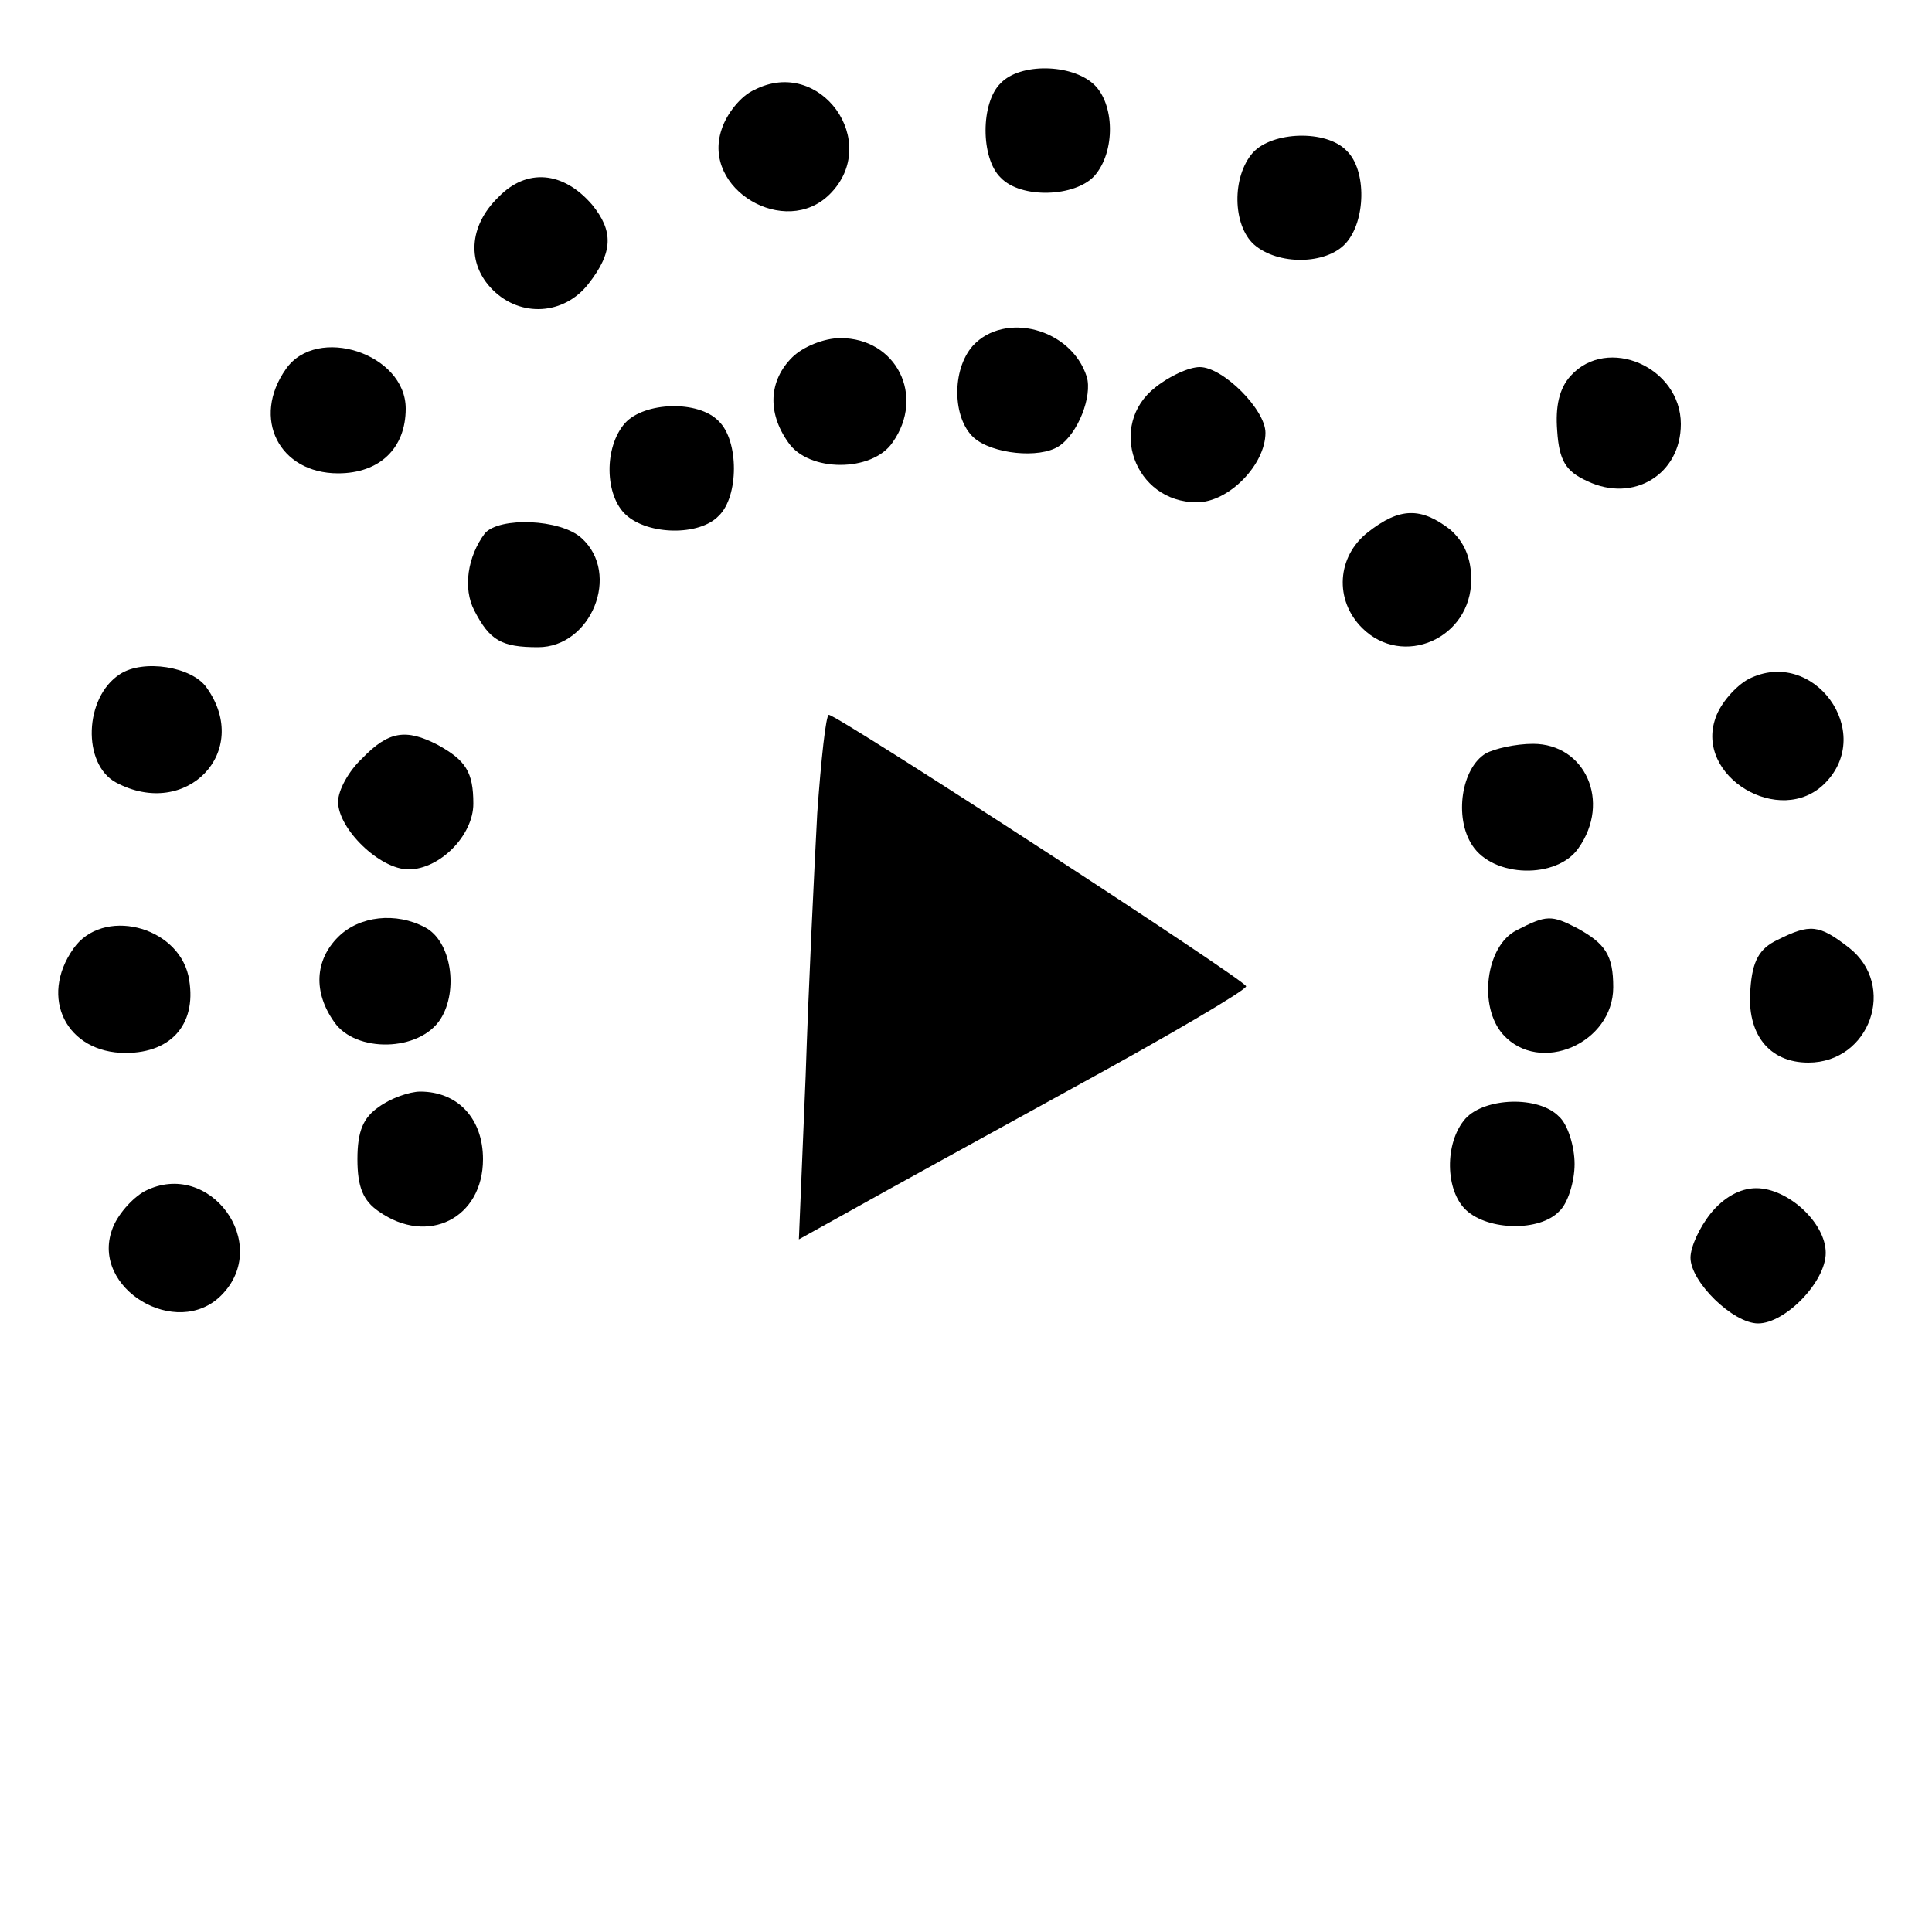
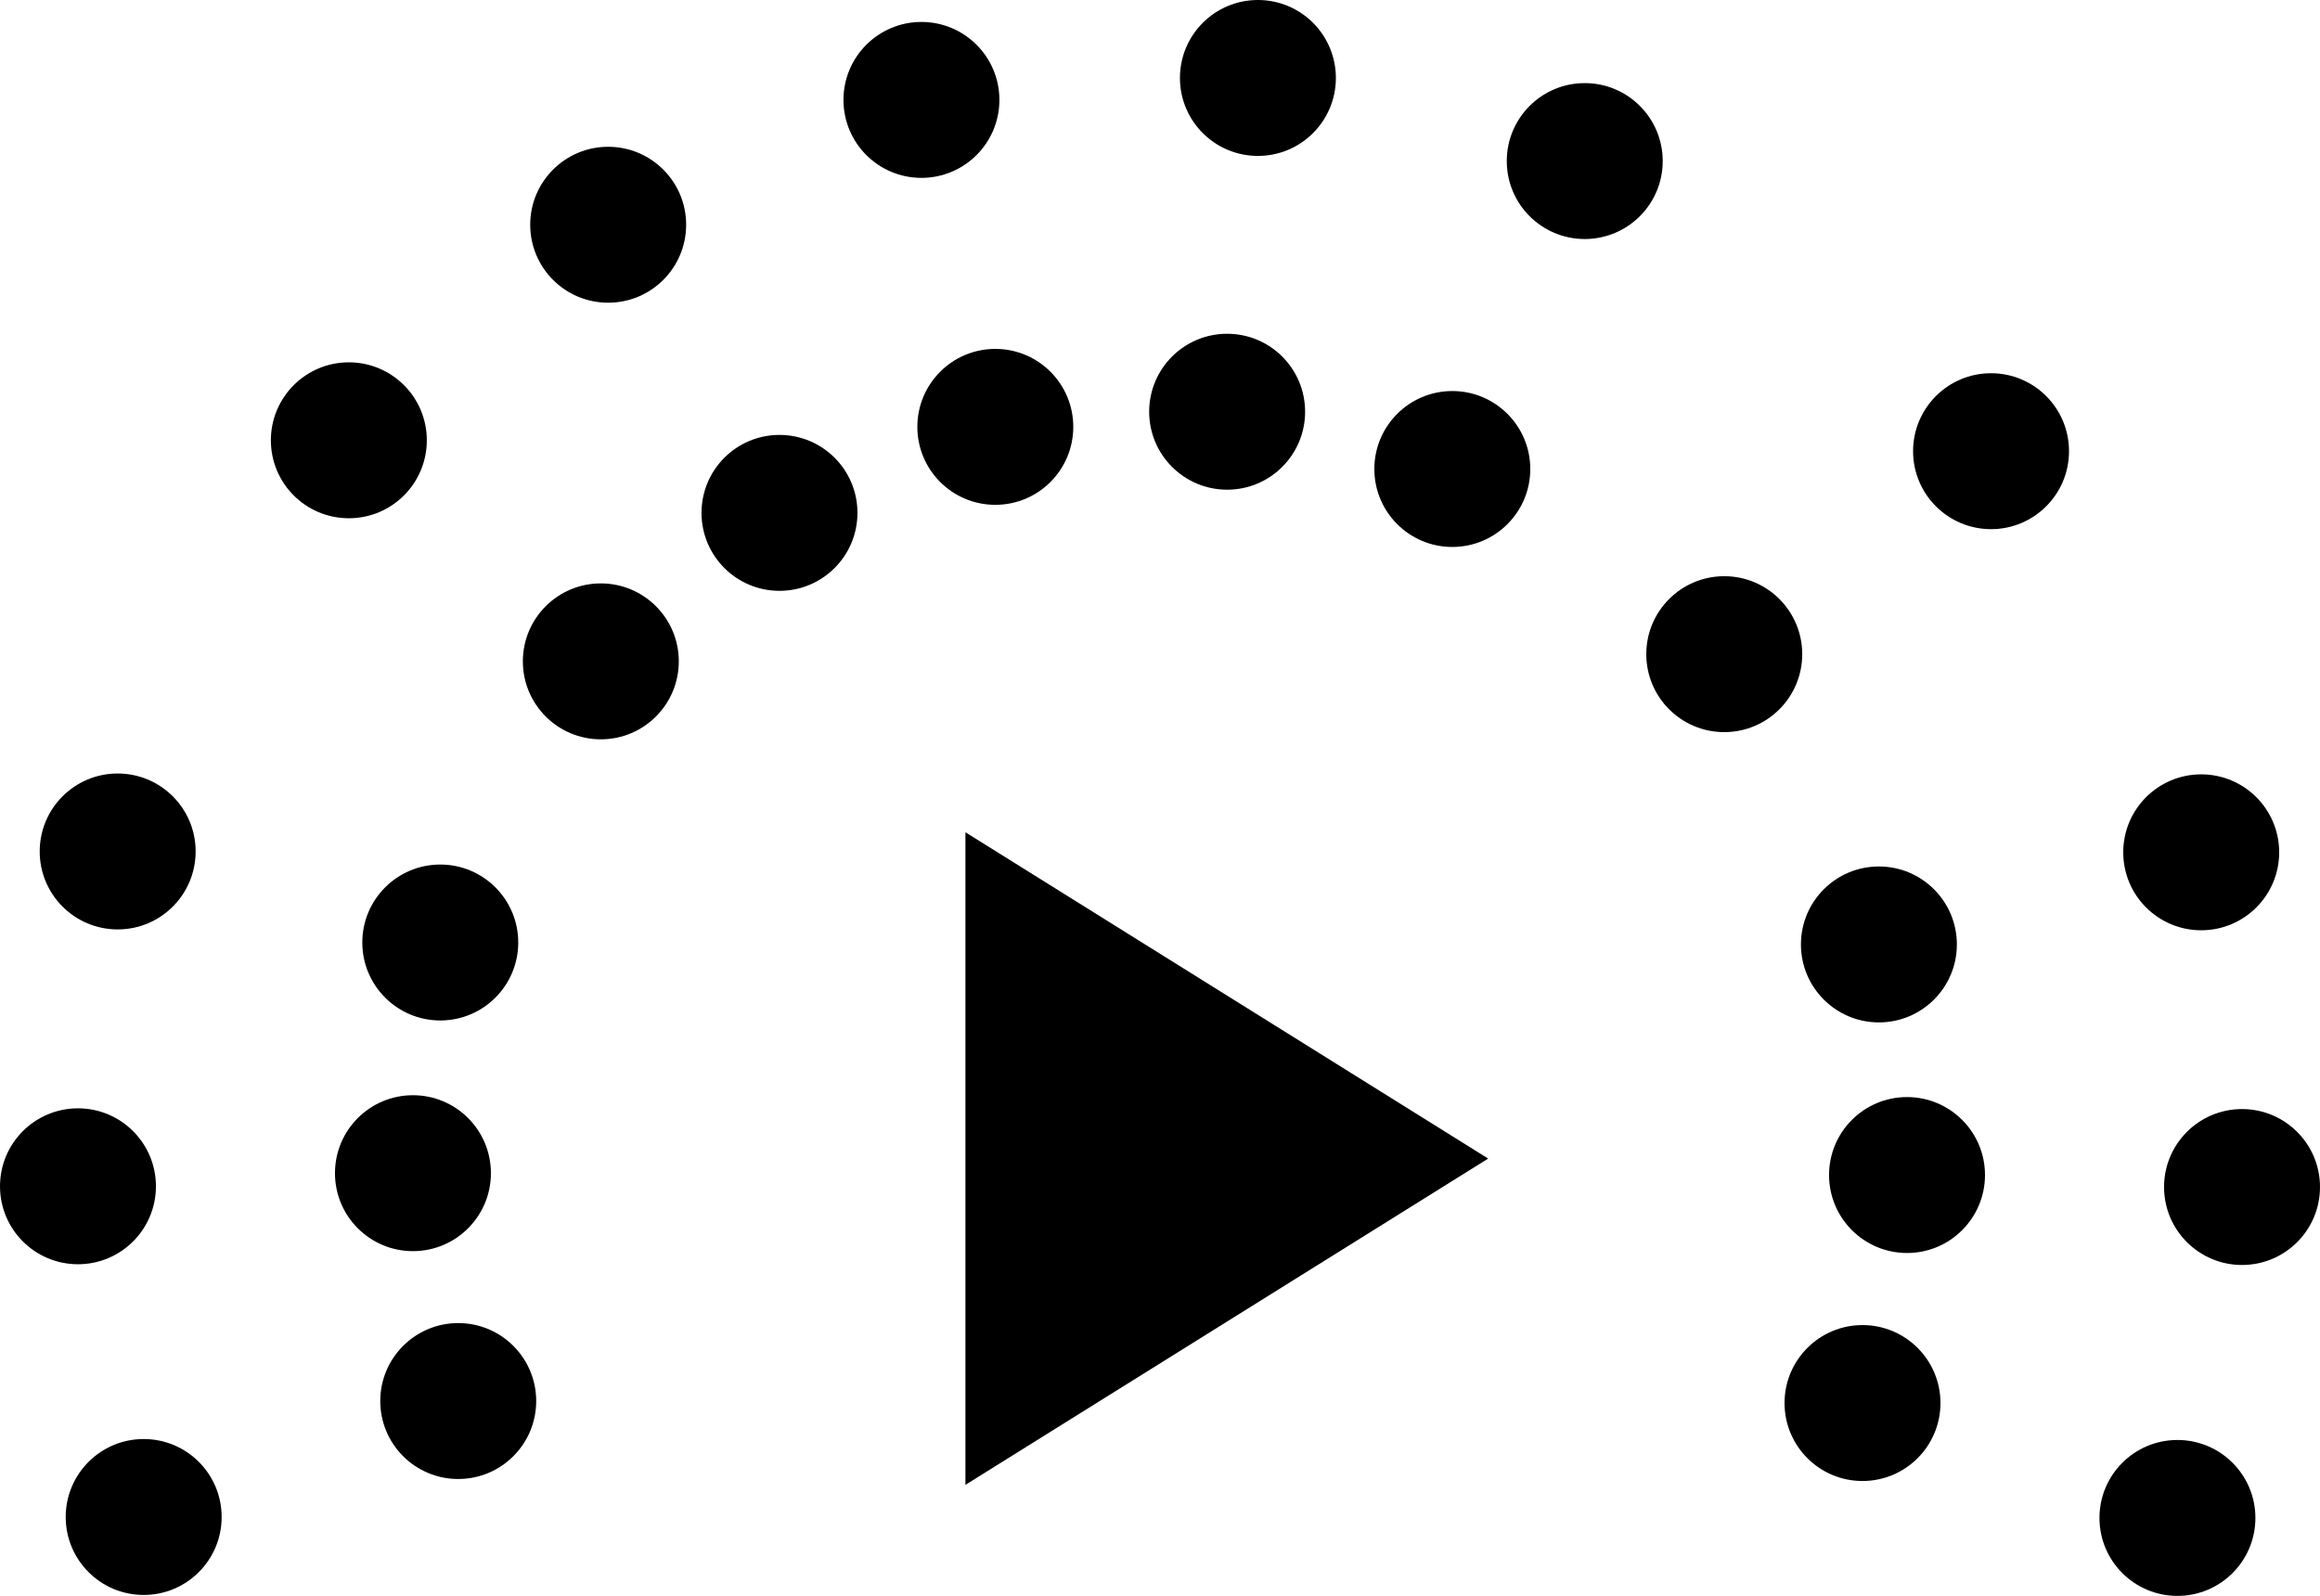
- <svg xmlns="http://www.w3.org/2000/svg" version="1.0" width="200pt" height="200pt" viewBox="0 0 200 200" preserveAspectRatio="xMidYMid meet">
-   <g transform="translate(0,200) scale(0.1,-0.1)" fill="#000000" stroke="none">
-     <path d="M1036 1914 c-21 -20 -21 -78 0 -98 21 -22 77 -20 97 2 22 25 21 75 -1 95 -23 21 -76 22 -96 1z" />
-     <path d="M781 1907 c-14 -6 -29 -25 -34 -41 -21 -62 66 -113 112 -67 54 54 -10 143 -78 108z" />
-     <path d="M1297 1842 c-22 -25 -21 -75 1 -95 25 -22 75 -21 95 1 21 23 22 76 1 96 -21 22 -77 20 -97 -2z" />
-     <path d="M516 1796 c-31 -30 -33 -69 -6 -96 29 -29 74 -26 99 6 26 33 26 55 4 82 -30 35 -68 38 -97 8z" />
-     <path d="M1007 1642 c-22 -25 -21 -75 1 -95 19 -17 68 -22 88 -9 20 13 35 52 29 72 -16 50 -85 68 -118 32z" />
-     <path d="M820 1630 c-24 -24 -26 -57 -4 -88 21 -31 87 -31 108 0 34 48 4 108 -54 108 -17 0 -39 -9 -50 -20z" />
-     <path d="M296 1618 c-36 -51 -7 -108 54 -108 43 0 70 26 70 67 0 57 -92 87 -124 41z" />
-     <path d="M1626 1611 c-12 -13 -16 -32 -14 -57 2 -31 9 -42 31 -52 48 -23 97 7 97 59 0 59 -76 92 -114 50z" />
-     <path d="M1196 1599 c-50 -39 -22 -119 43 -119 33 0 71 39 71 72 0 24 -44 68 -68 68 -11 0 -31 -9 -46 -21z" />
-     <path d="M647 1562 c-22 -25 -21 -75 1 -95 23 -21 76 -22 96 -1 21 20 21 78 0 98 -21 22 -77 20 -97 -2z" />
-     <path d="M1416 1449 c-32 -25 -35 -70 -6 -99 42 -42 113 -11 113 50 0 22 -7 39 -22 52 -30 23 -52 23 -85 -3z" />
-     <path d="M502 1448 c-18 -24 -23 -57 -11 -80 16 -31 28 -38 66 -38 55 0 86 76 45 113 -22 20 -85 22 -100 5z" />
-     <path d="M124 1302 c-37 -24 -39 -93 -4 -112 73 -39 141 32 94 98 -15 22 -66 30 -90 14z" />
-     <path d="M1810 1297 c-13 -7 -29 -25 -34 -40 -22 -61 67 -114 113 -68 53 53 -12 142 -79 108z" />
-     <path d="M846 1158 c-3 -57 -9 -179 -12 -272 l-7 -169 54 30 c30 17 134 74 232 128 97 53 177 100 177 104 0 6 -423 281 -432 281 -3 0 -8 -46 -12 -102z" />
-     <path d="M375 1215 c-14 -13 -25 -33 -25 -45 0 -28 43 -70 73 -70 32 0 67 35 67 68 0 33 -8 45 -37 61 -33 17 -51 14 -78 -14z" />
-     <path d="M1538 1220 c-25 -15 -33 -66 -14 -95 22 -34 88 -35 110 -3 34 48 7 108 -47 108 -18 0 -40 -5 -49 -10z" />
-     <path d="M350 1030 c-24 -24 -26 -57 -4 -88 22 -32 88 -31 110 3 19 30 11 81 -16 95 -30 16 -68 12 -90 -10z" />
-     <path d="M1570 1037 c-32 -16 -40 -79 -14 -108 38 -42 114 -9 114 49 0 33 -8 45 -37 61 -27 14 -32 14 -63 -2z" />
-     <path d="M76 1018 c-36 -51 -7 -108 54 -108 49 0 75 32 65 80 -12 52 -89 71 -119 28z" />
-     <path d="M1840 1027 c-19 -9 -26 -22 -28 -51 -4 -46 19 -76 60 -76 64 0 92 80 42 119 -31 24 -40 25 -74 8z" />
-     <path d="M392 854 c-16 -11 -22 -25 -22 -54 0 -29 6 -43 22 -54 51 -36 108 -7 108 54 0 42 -26 70 -65 70 -11 0 -31 -7 -43 -16z" />
-     <path d="M1517 842 c-22 -25 -21 -75 1 -95 23 -21 76 -22 96 -1 9 8 16 31 16 49 0 18 -7 41 -16 49 -21 22 -77 20 -97 -2z" />
-     <path d="M150 767 c-13 -7 -29 -25 -34 -40 -22 -61 67 -114 113 -68 53 53 -12 142 -79 108z" />
-     <path d="M1771 744 c-12 -15 -21 -35 -21 -46 0 -25 44 -68 70 -68 28 0 70 43 70 73 0 31 -39 67 -72 67 -17 0 -34 -10 -47 -26z" />
+ <svg xmlns="http://www.w3.org/2000/svg" version="1.1" id="Layer_1" x="0px" y="0px" viewBox="0 0 789.41 543.09" style="enable-background:new 0 0 789.41 543.09;" xml:space="preserve">
+   <g>
+     <circle cx="48.89" cy="516.23" r="26.53" />
+     <circle cx="26.53" cy="403.69" r="26.53" />
+     <circle cx="40.04" cy="289.75" r="26.53" />
+     <circle cx="155.92" cy="476.77" r="26.53" />
+     <circle cx="140.51" cy="399.23" r="26.53" />
+     <circle cx="149.81" cy="320.73" r="26.53" />
+     <circle cx="748.99" cy="290.04" r="26.53" />
+     <circle cx="762.88" cy="403.94" r="26.53" />
+     <circle cx="740.9" cy="516.55" r="26.53" />
+     <circle cx="639.32" cy="321.39" r="26.53" />
+     <circle cx="648.89" cy="399.86" r="26.53" />
+     <circle cx="633.74" cy="477.45" r="26.53" />
+     <circle cx="118.7" cy="149.83" r="26.53" />
+     <circle cx="206.94" cy="76.48" r="26.53" />
+     <circle cx="313.53" cy="34" r="26.53" />
+     <circle cx="428.02" cy="26.53" r="26.53" />
+     <circle cx="539.23" cy="54.81" r="26.53" />
+     <circle cx="204.44" cy="225.06" r="26.53" />
+     <circle cx="265.23" cy="174.53" r="26.53" />
+     <circle cx="338.67" cy="145.26" r="26.53" />
+     <circle cx="417.55" cy="140.11" r="26.53" />
+     <circle cx="494.17" cy="159.6" r="26.53" />
+     <circle cx="677.48" cy="153.54" r="26.53" />
+     <circle cx="586.7" cy="222.61" r="26.53" />
+     <polyline points="506.37,394.26 328.5,283.22 328.5,505.29  " />
  </g>
</svg>
